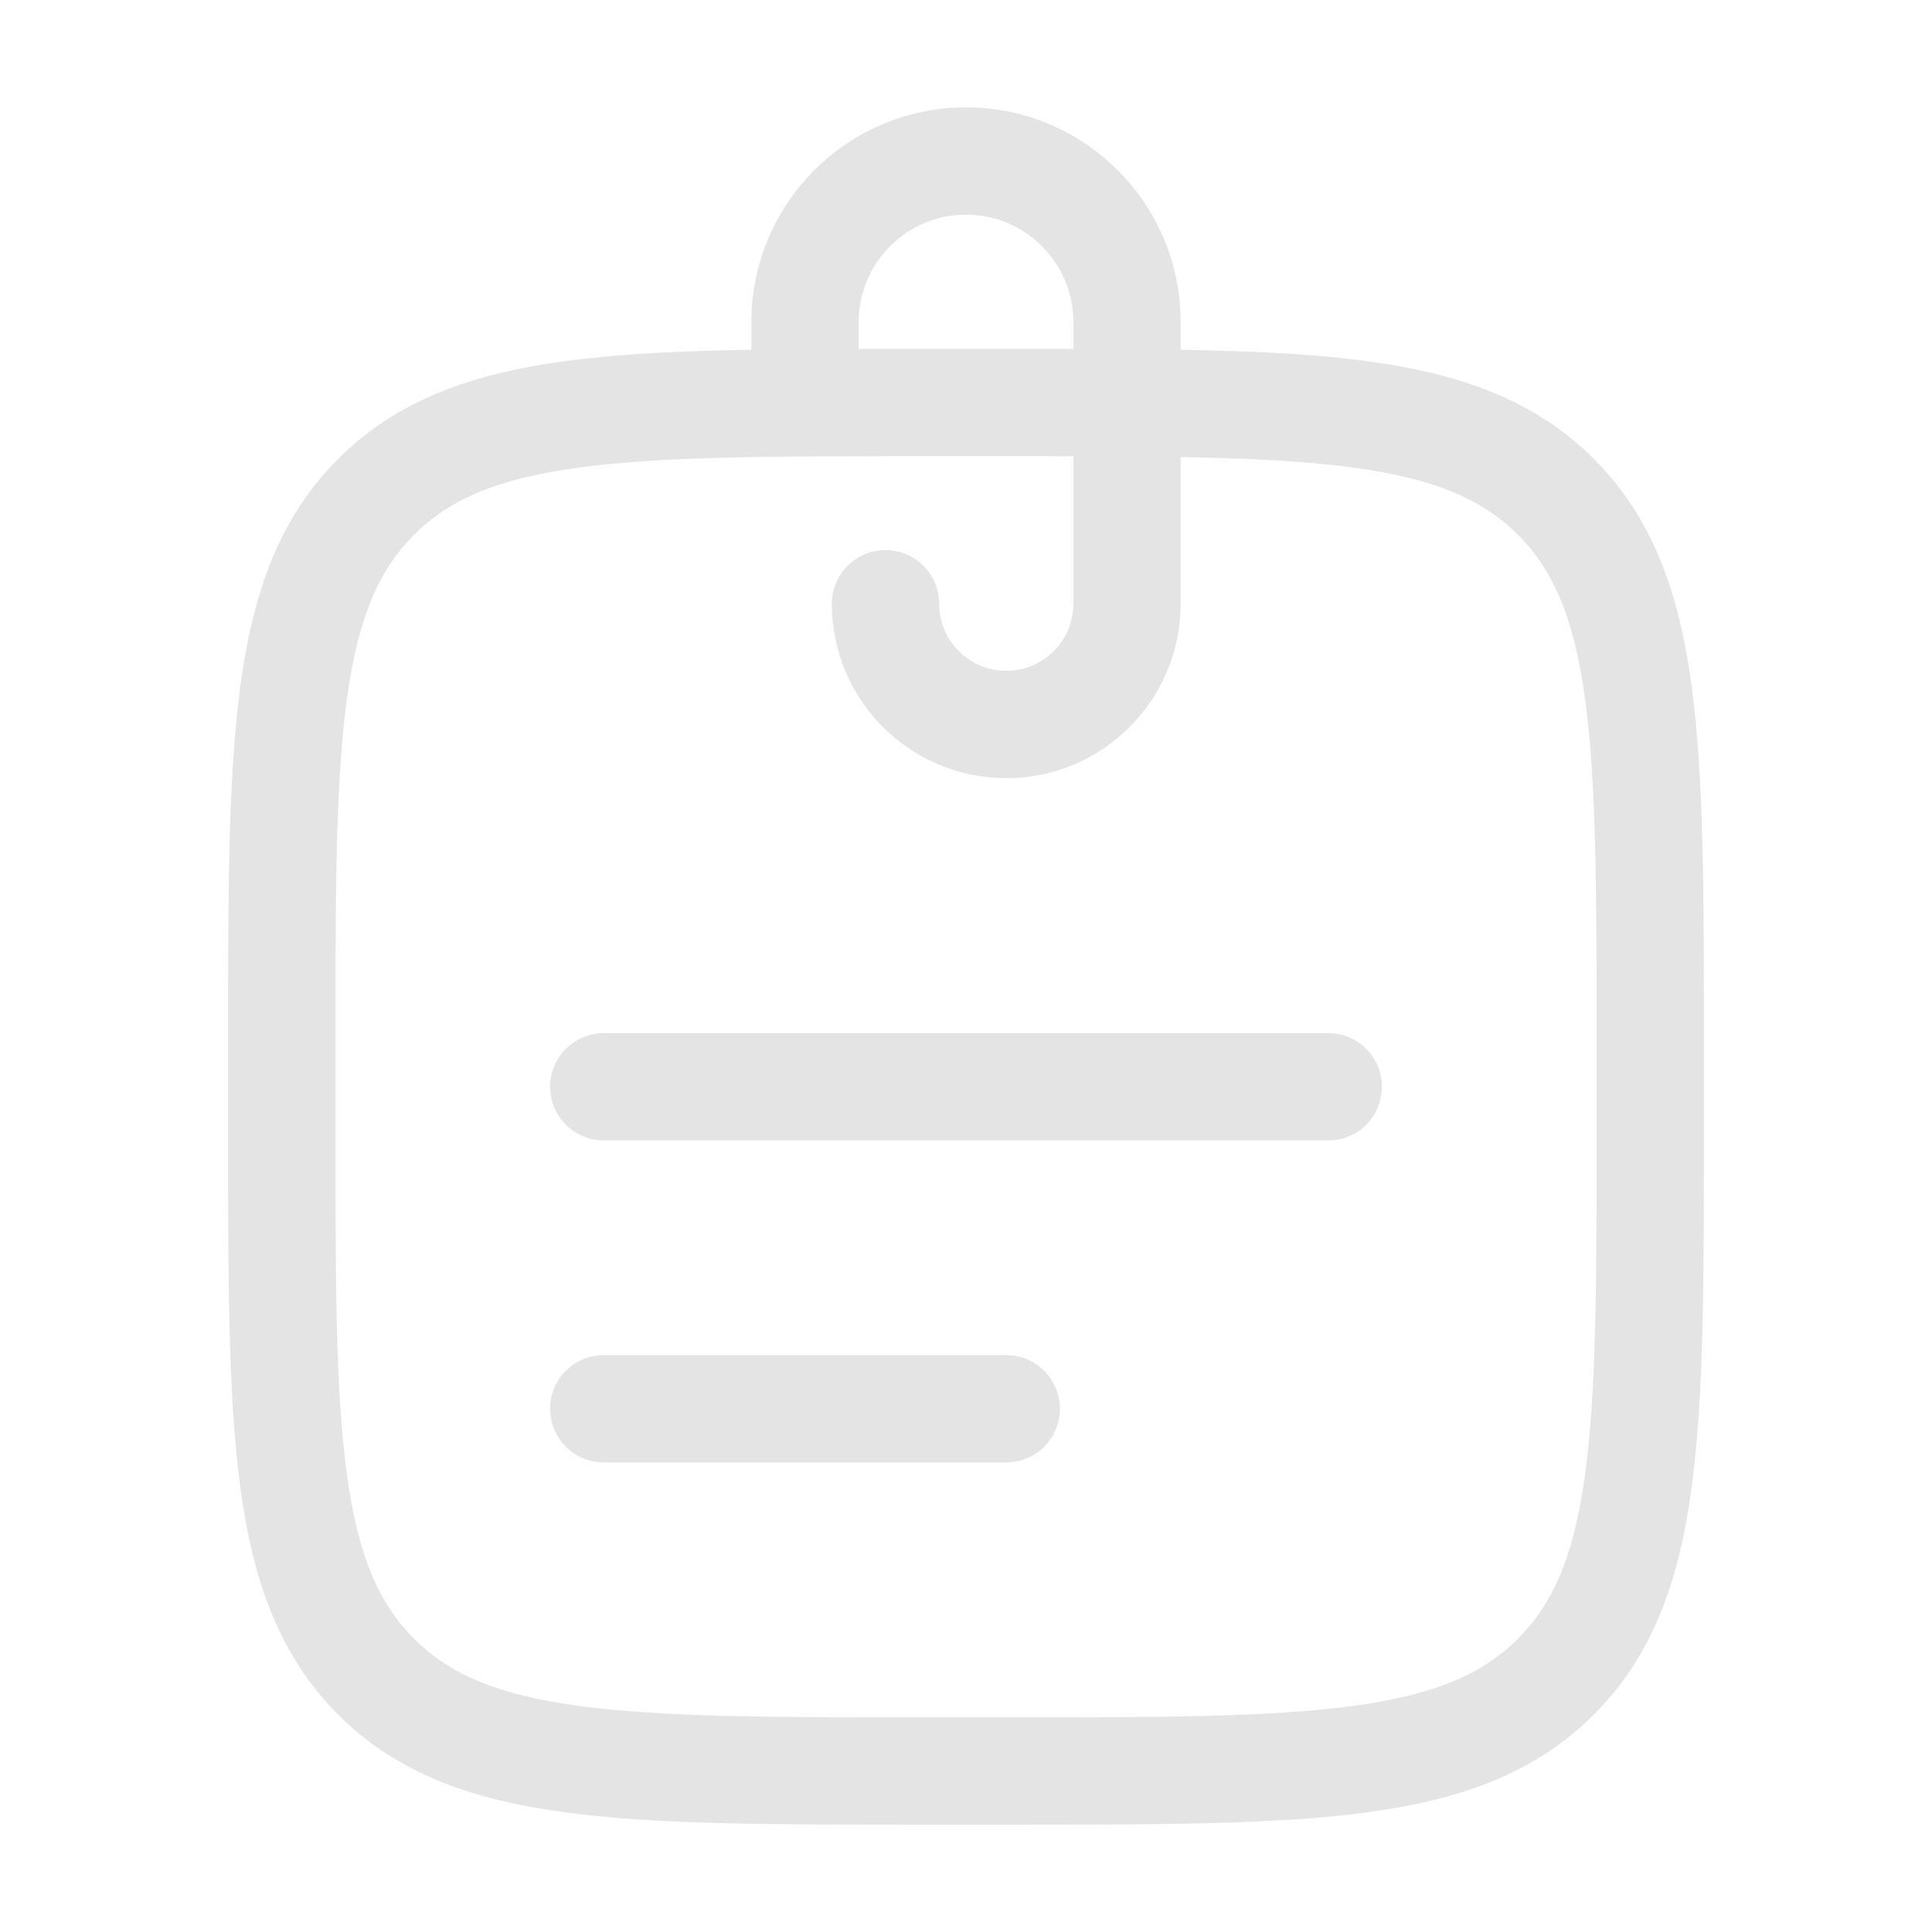
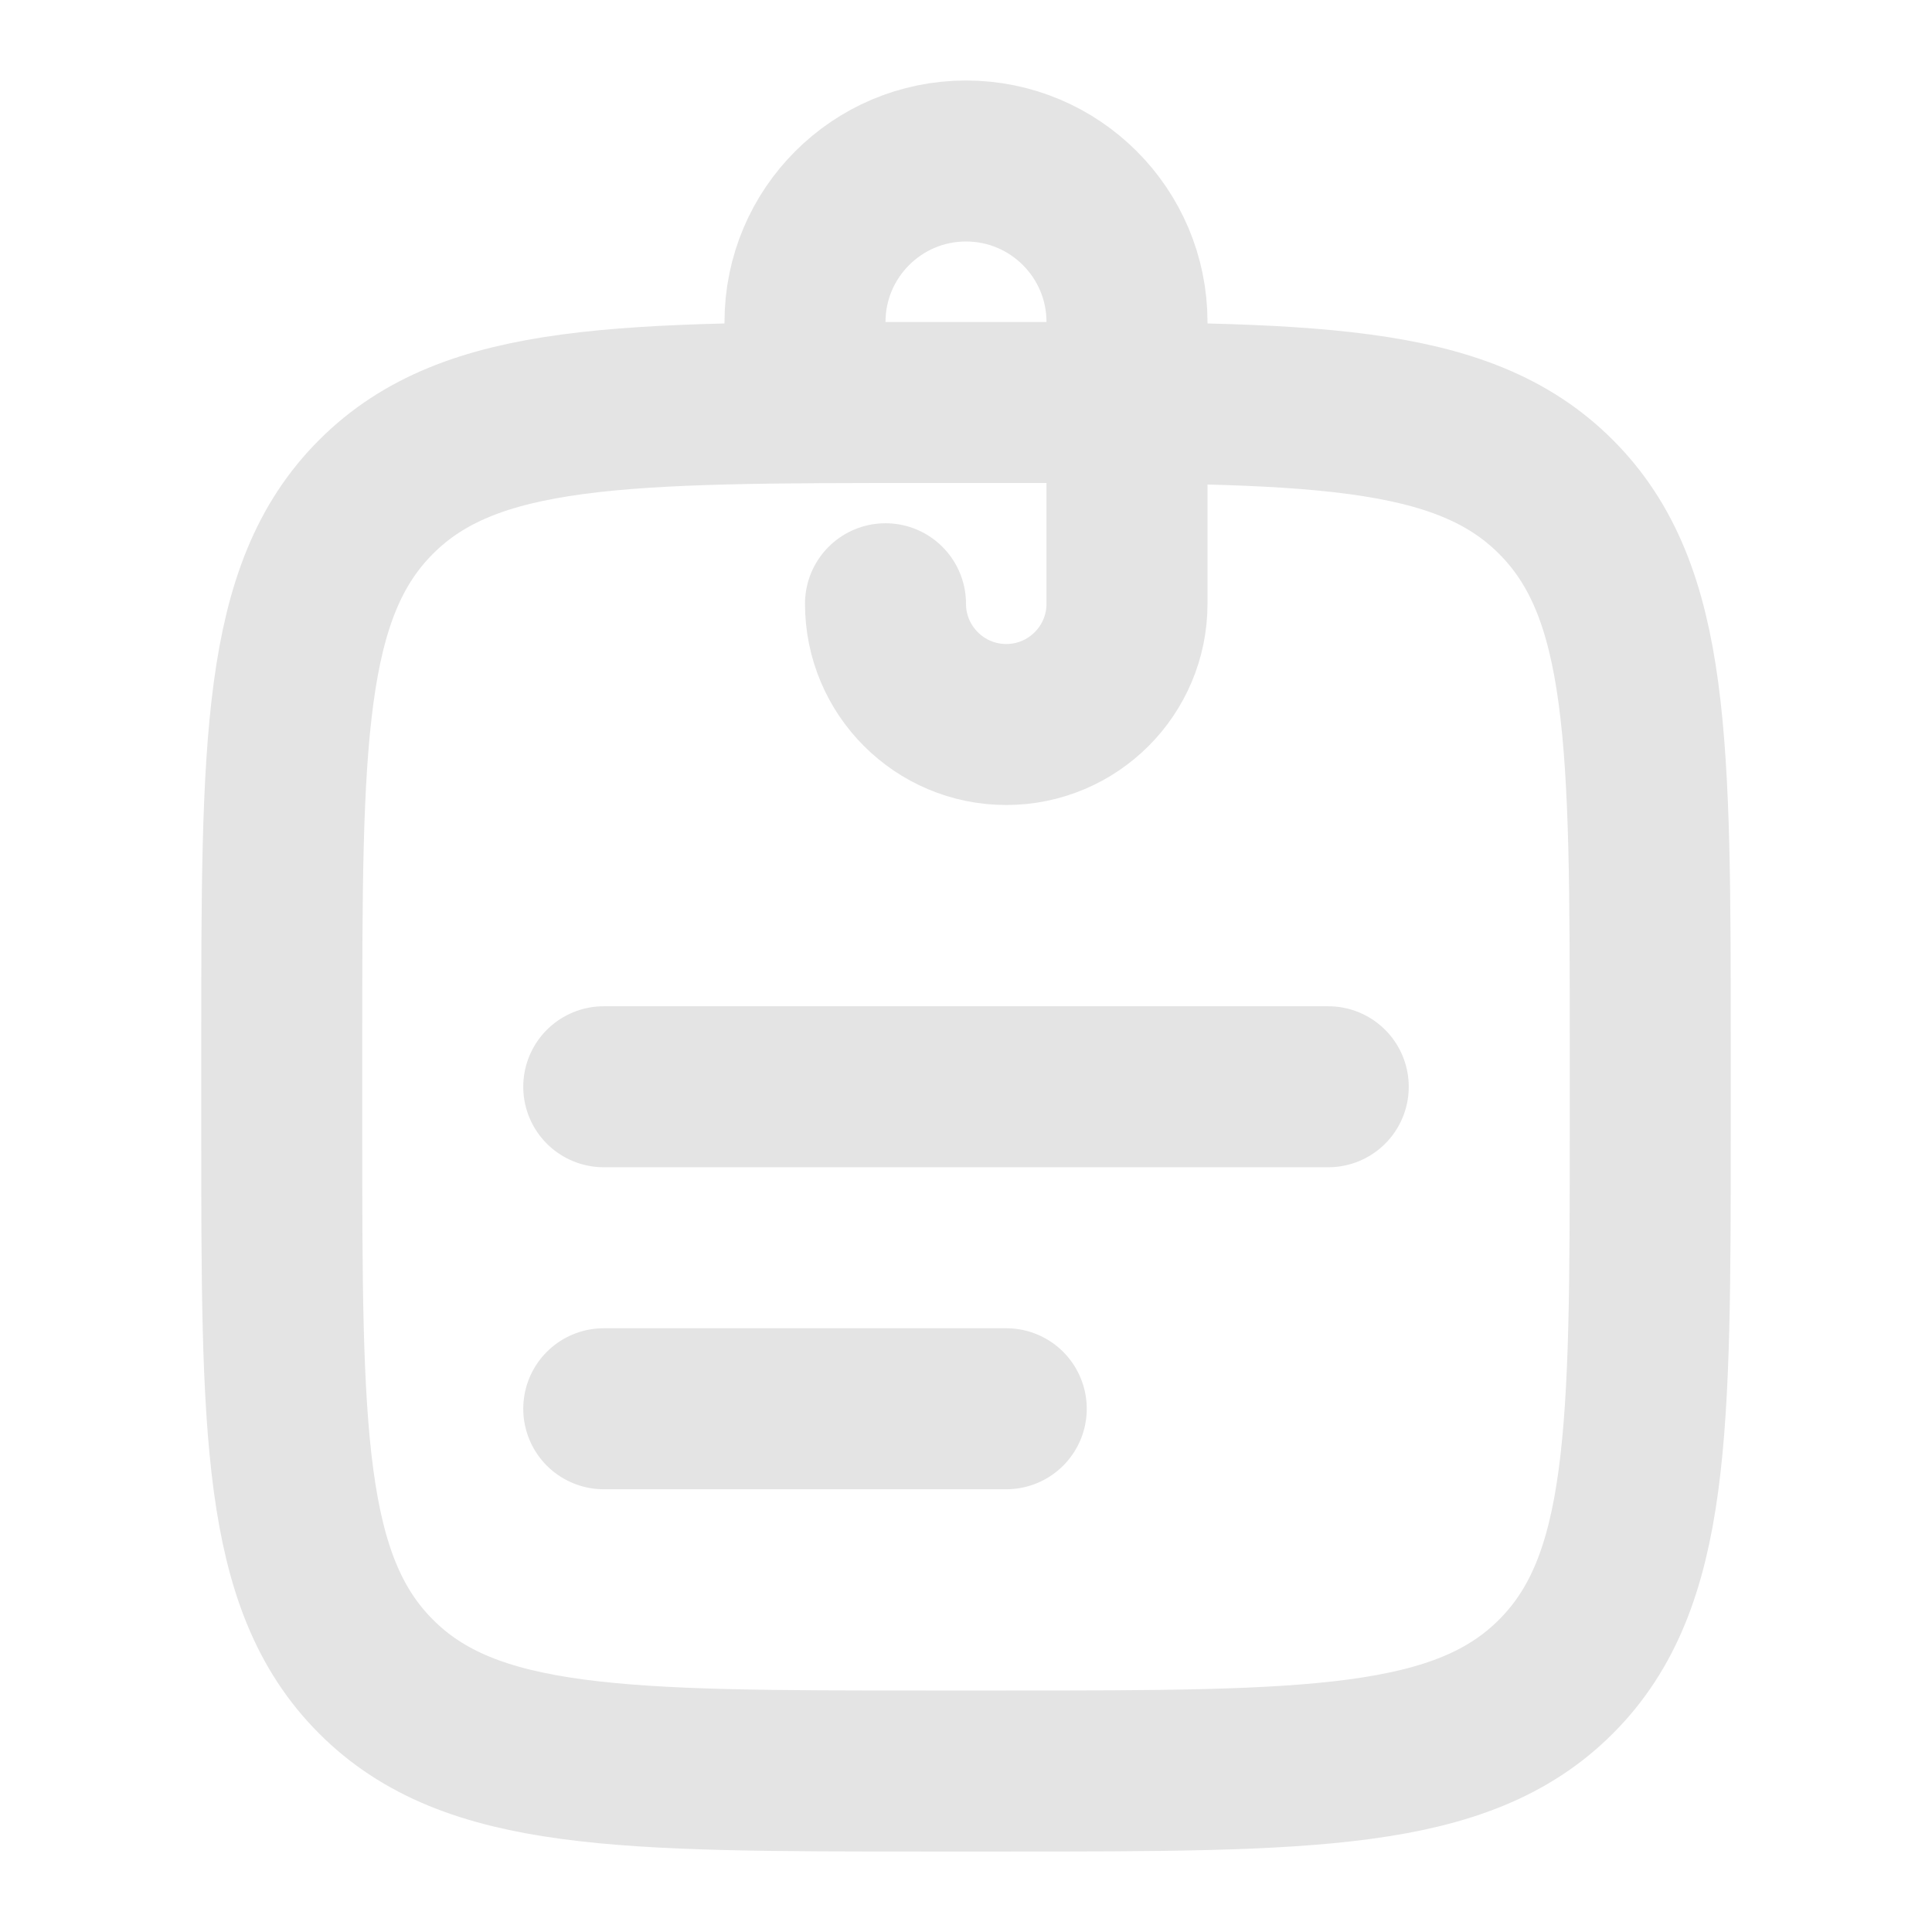
- <svg xmlns="http://www.w3.org/2000/svg" preserveAspectRatio="none" overflow="visible" style="display: block;" width="18" height="18" viewBox="0 0 18 18" fill="none">
+ <svg xmlns="http://www.w3.org/2000/svg" stroke-width="1.5" preserveAspectRatio="none" overflow="visible" style="display: block;" width="18" height="18" viewBox="0 0 18 18" fill="none">
  <g id="Hugeicons / StickyNote01Icon / Stroke Rounded">
    <path id="Vector" d="M9.375 3.75H8.625C5.797 3.75 4.382 3.75 3.504 4.629C2.625 5.507 2.625 6.922 2.625 9.75V10.5C2.625 13.328 2.625 14.743 3.504 15.621C4.382 16.5 5.797 16.5 8.625 16.5H9.375C12.203 16.5 13.618 16.5 14.496 15.621C15.375 14.743 15.375 13.328 15.375 10.5V9.75C15.375 6.922 15.375 5.507 14.496 4.629C13.618 3.75 12.203 3.75 9.375 3.75Z" stroke-linecap="round" stroke-linejoin="round" stroke="#E4E4E4" />
    <path id="Vector_2" d="M8.25 5.625C8.25 6.246 8.754 6.75 9.375 6.75C9.996 6.75 10.5 6.246 10.5 5.625V3C10.5 2.172 9.828 1.5 9 1.5C8.172 1.5 7.5 2.172 7.5 3V3.75" stroke-linecap="round" stroke-linejoin="round" stroke="#E4E4E4" />
    <path id="Vector_3" d="M5.625 13.125H9.375M5.625 10.125H12.375" stroke-linecap="round" stroke-linejoin="round" stroke="#E4E4E4" />
  </g>
</svg>
